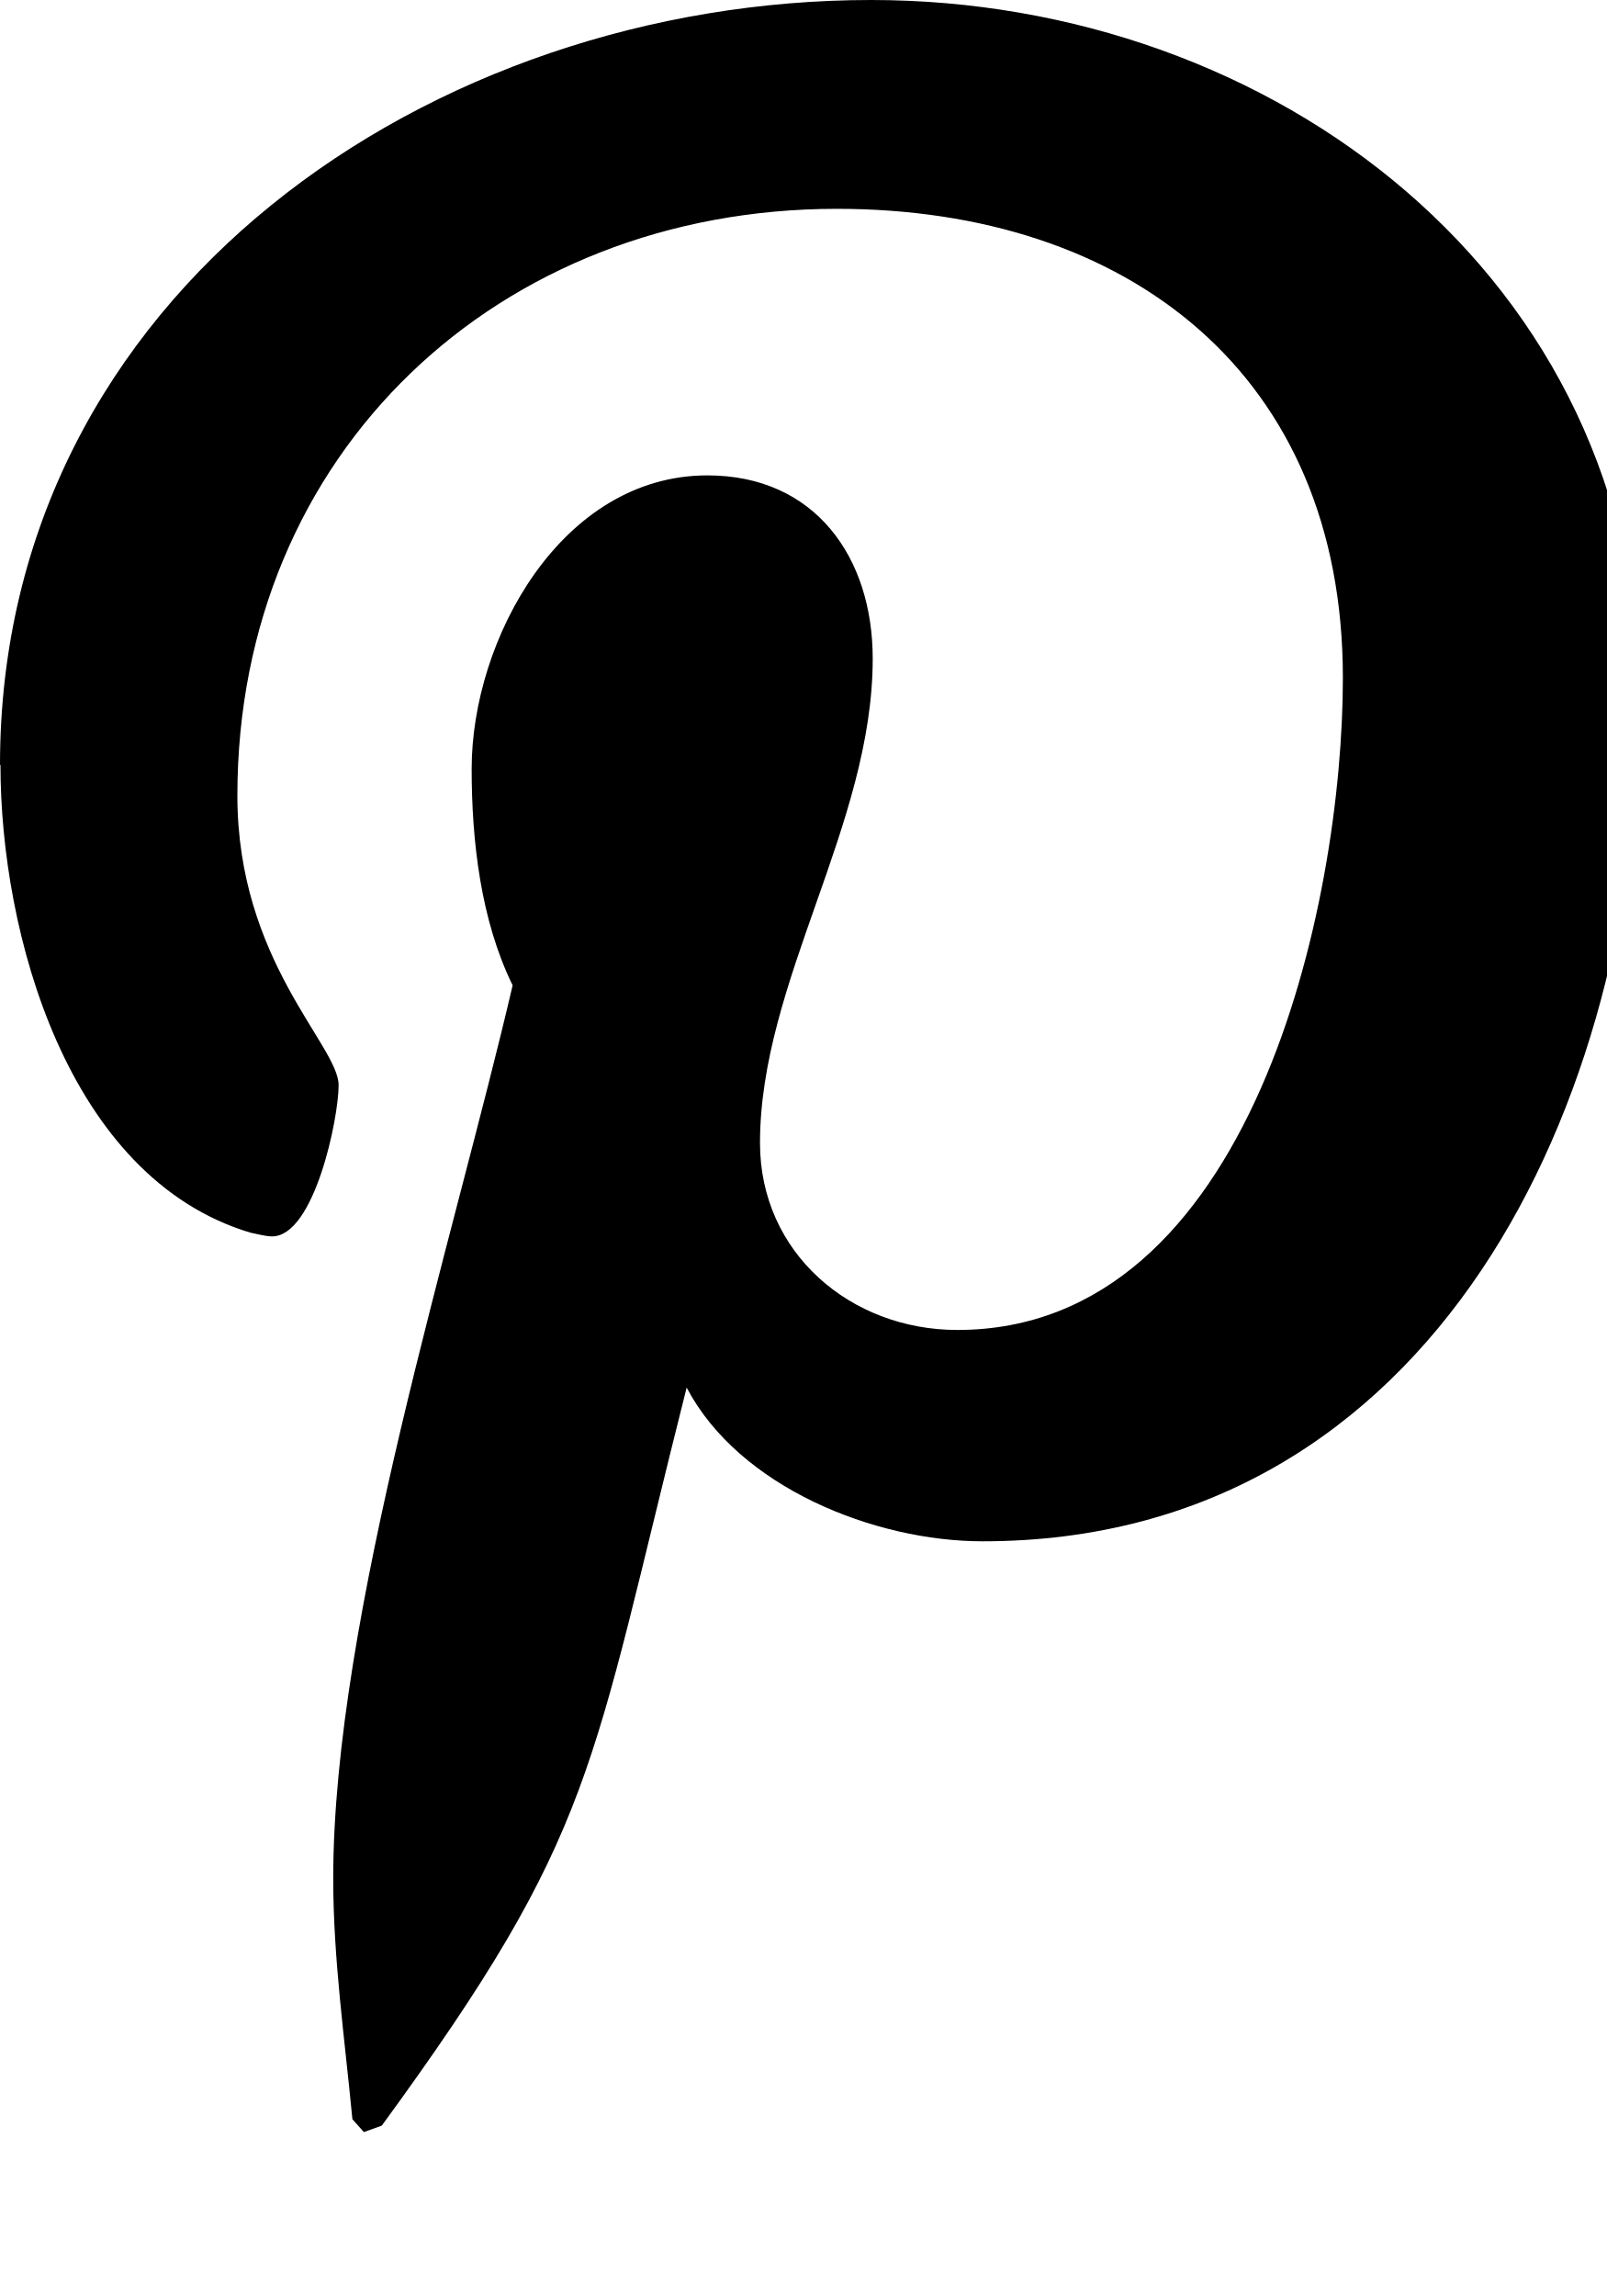
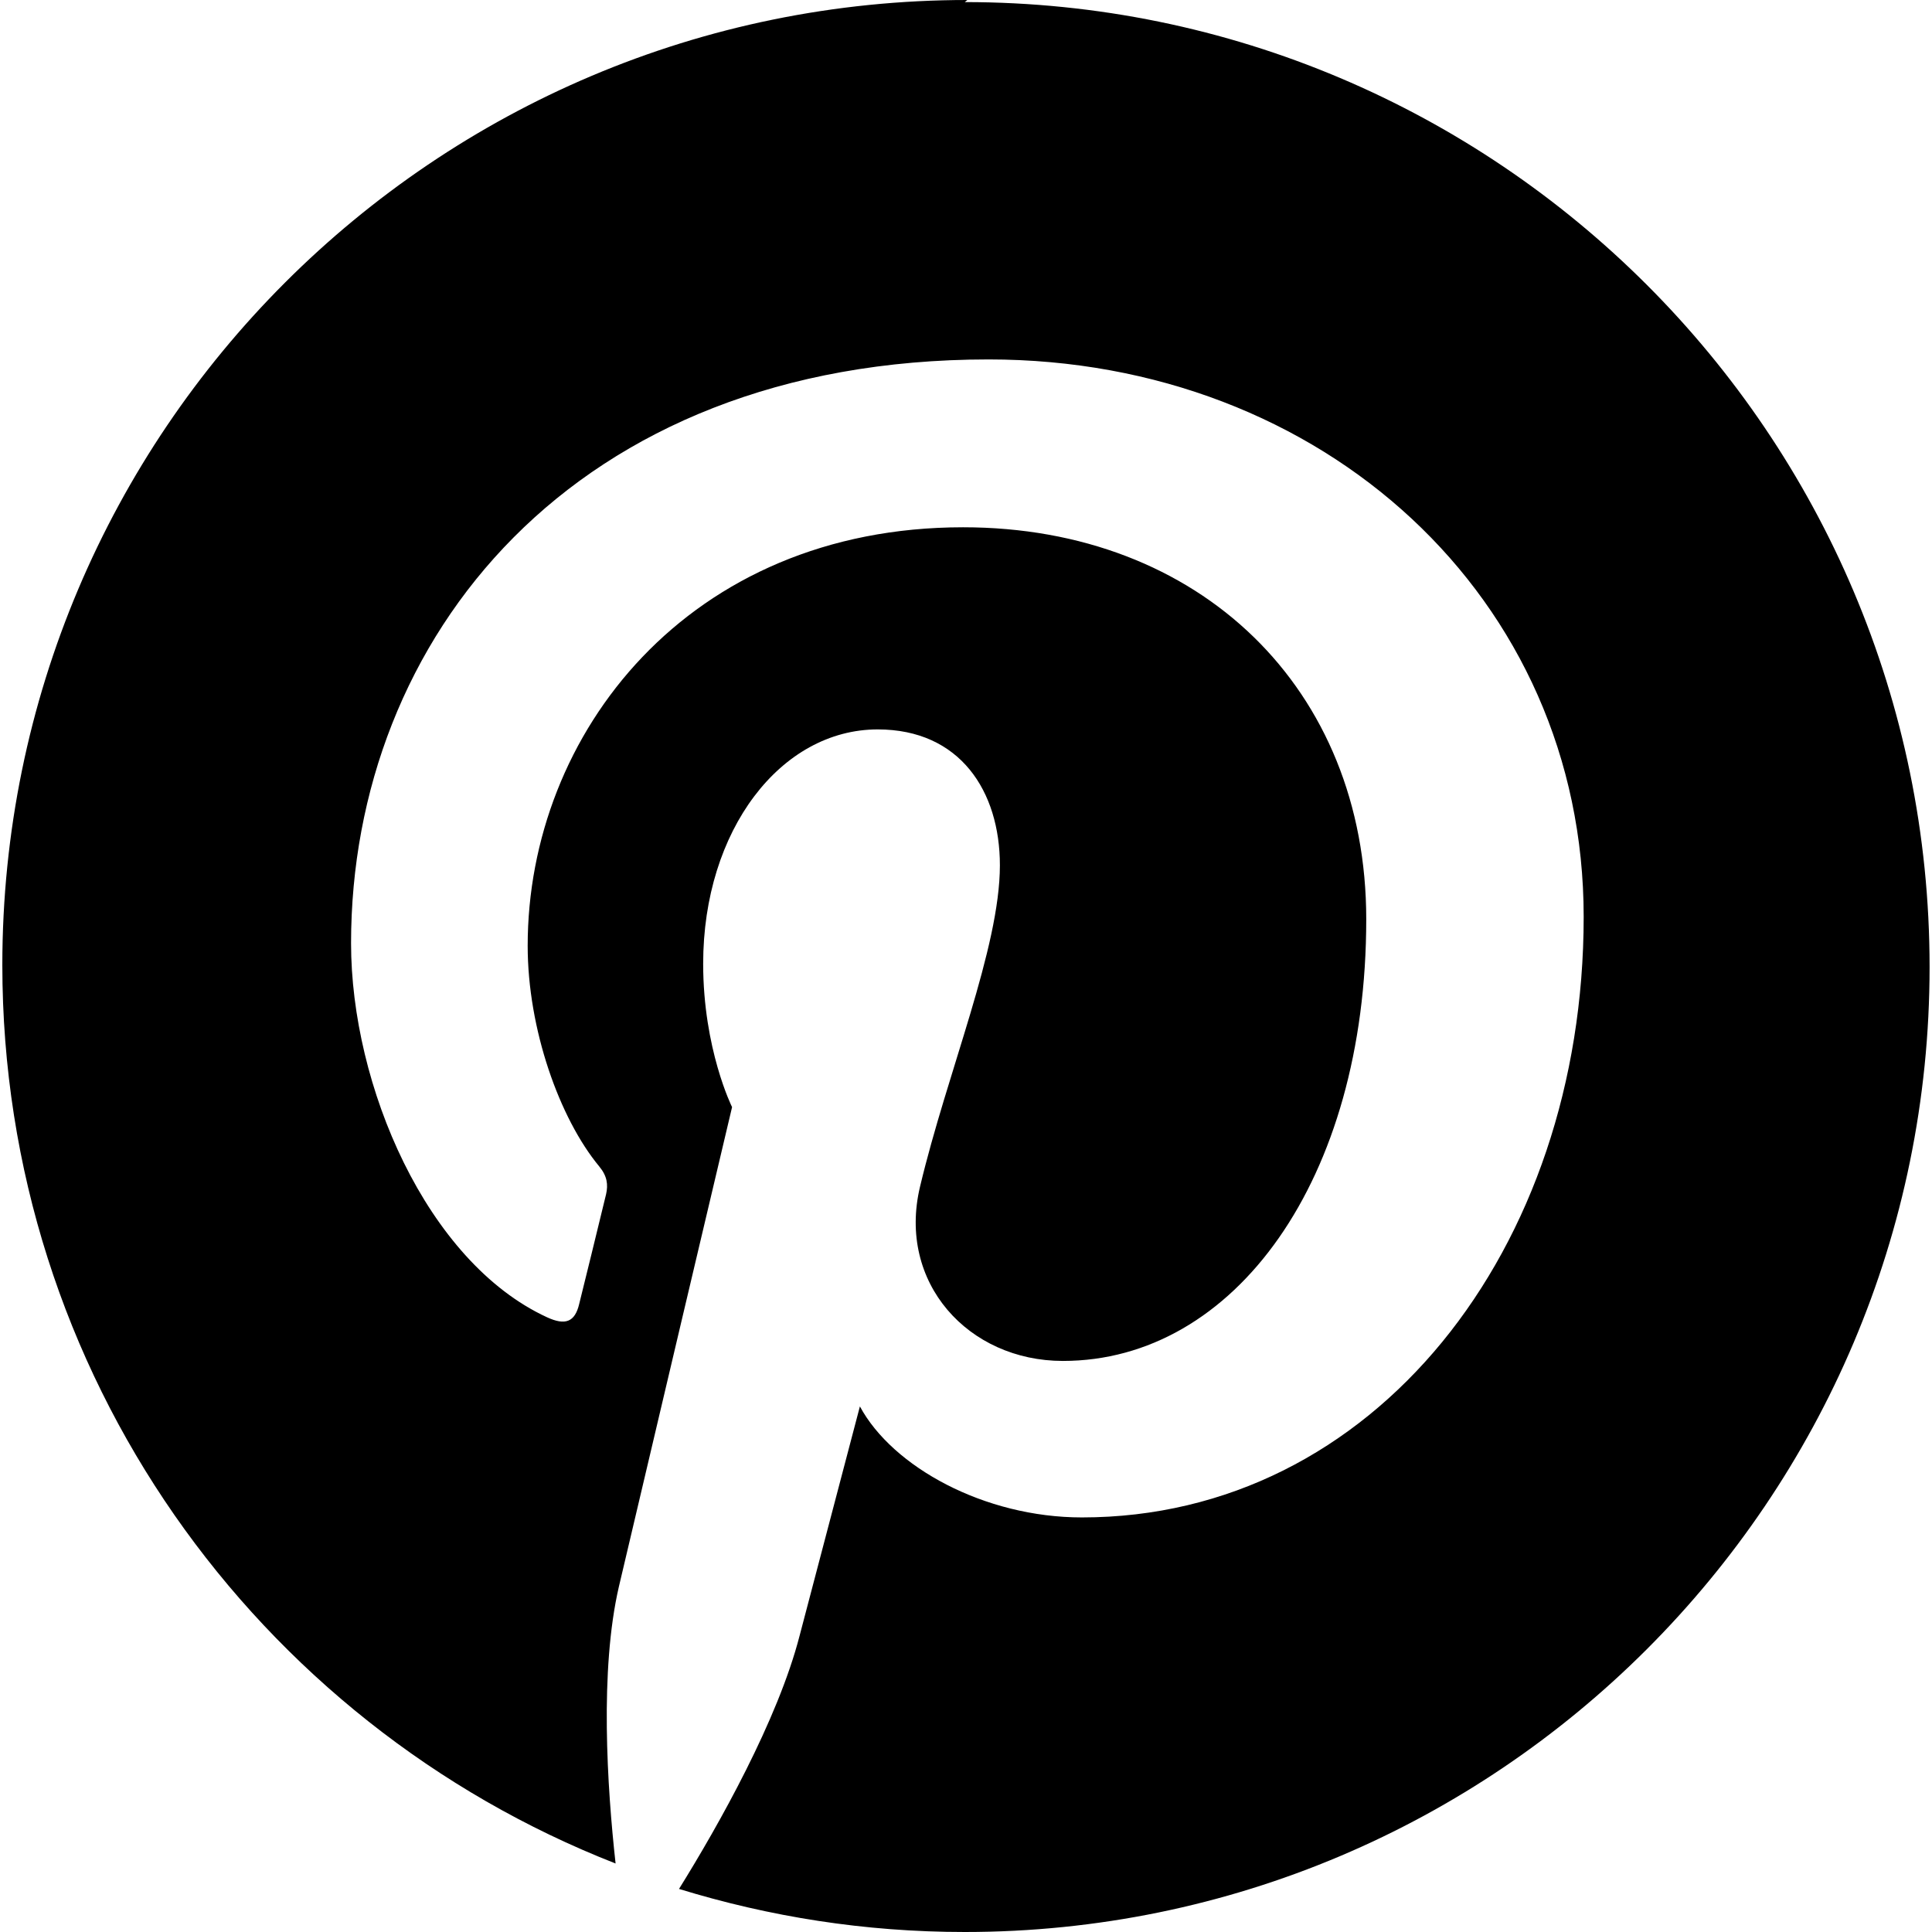
- <svg xmlns="http://www.w3.org/2000/svg" version="1.1" width="14" height="20" viewBox="0 0 14 20">
-   <path d="M0 6.663c0-4.118 3.772-6.663 7.589-6.663 3.504 0 6.696 2.411 6.696 6.105 0 3.471-1.775 7.321-5.725 7.321-0.938 0-2.121-0.469-2.578-1.339-0.848 3.359-0.781 3.862-2.656 6.429l-0.156 0.056-0.1-0.112c-0.067-0.703-0.167-1.395-0.167-2.098 0-2.277 1.049-5.569 1.563-7.779-0.279-0.569-0.357-1.261-0.357-1.886 0-1.127 0.781-2.556 2.054-2.556 0.938 0 1.44 0.714 1.44 1.596 0 1.451-0.982 2.813-0.982 4.219 0 0.96 0.792 1.629 1.719 1.629 2.567 0 3.359-3.705 3.359-5.681 0-2.645-1.875-4.085-4.408-4.085-2.946 0-5.223 2.121-5.223 5.112 0 1.44 0.882 2.176 0.882 2.522 0 0.29-0.212 1.317-0.58 1.317-0.056 0-0.134-0.022-0.19-0.033-1.596-0.48-2.176-2.612-2.176-4.074z" />
+ <svg xmlns="http://www.w3.org/2000/svg" role="img" viewBox="0 0 24 24">
+   <path d="M12.017 0C5.396 0 .029 5.367.029 11.987c0 5.079 3.158 9.417 7.618 11.162-.105-.949-.199-2.403.041-3.439.219-.937 1.406-5.957 1.406-5.957s-.359-.72-.359-1.781c0-1.663.967-2.911 2.168-2.911 1.024 0 1.518.769 1.518 1.688 0 1.029-.653 2.567-.992 3.992-.285 1.193.6 2.165 1.775 2.165 2.128 0 3.768-2.245 3.768-5.487 0-2.861-2.063-4.869-5.008-4.869-3.41 0-5.409 2.562-5.409 5.199 0 1.033.394 2.143.889 2.741.099.12.112.225.085.345-.09.375-.293 1.199-.334 1.363-.053.225-.172.271-.401.165-1.495-.69-2.433-2.878-2.433-4.646 0-3.776 2.748-7.252 7.92-7.252 4.158 0 7.392 2.967 7.392 6.923 0 4.135-2.607 7.462-6.233 7.462-1.214 0-2.354-.629-2.758-1.379l-.749 2.848c-.269 1.045-1.004 2.352-1.498 3.146 1.123.345 2.306.535 3.55.535 6.607 0 11.985-5.365 11.985-11.987C23.97 5.39 18.592.026 11.985.026L12.017 0z" />
</svg>
